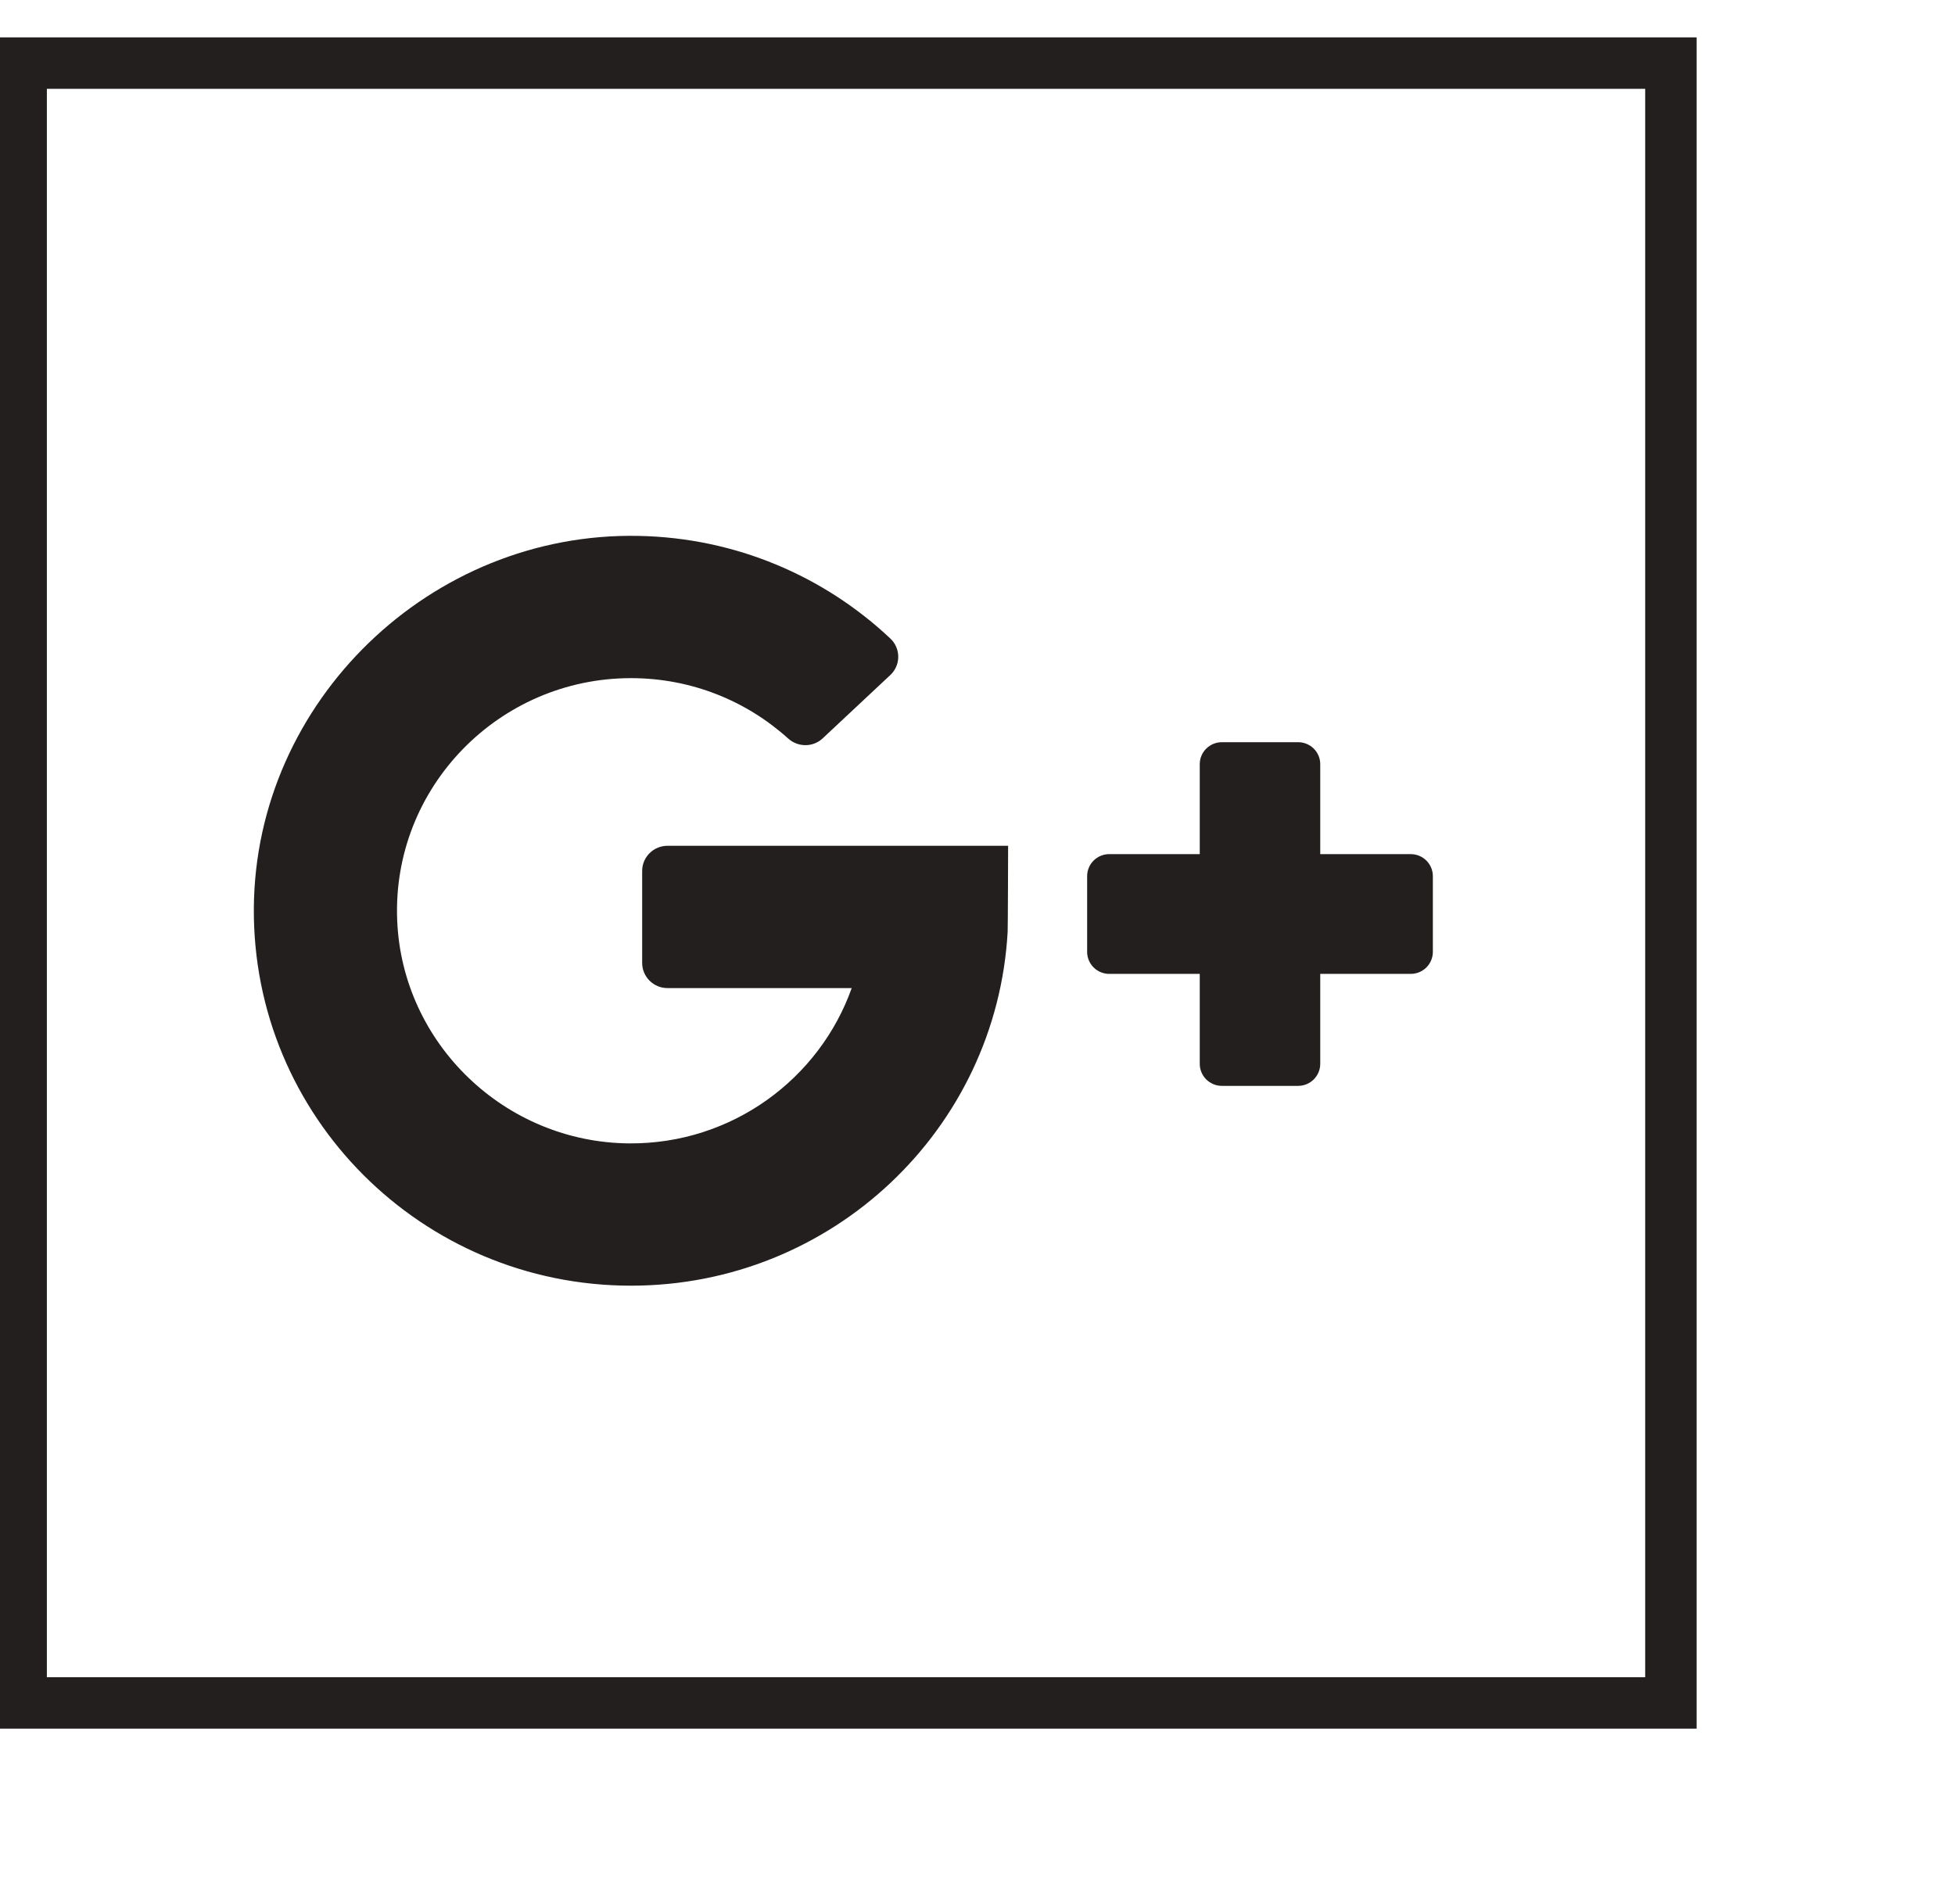
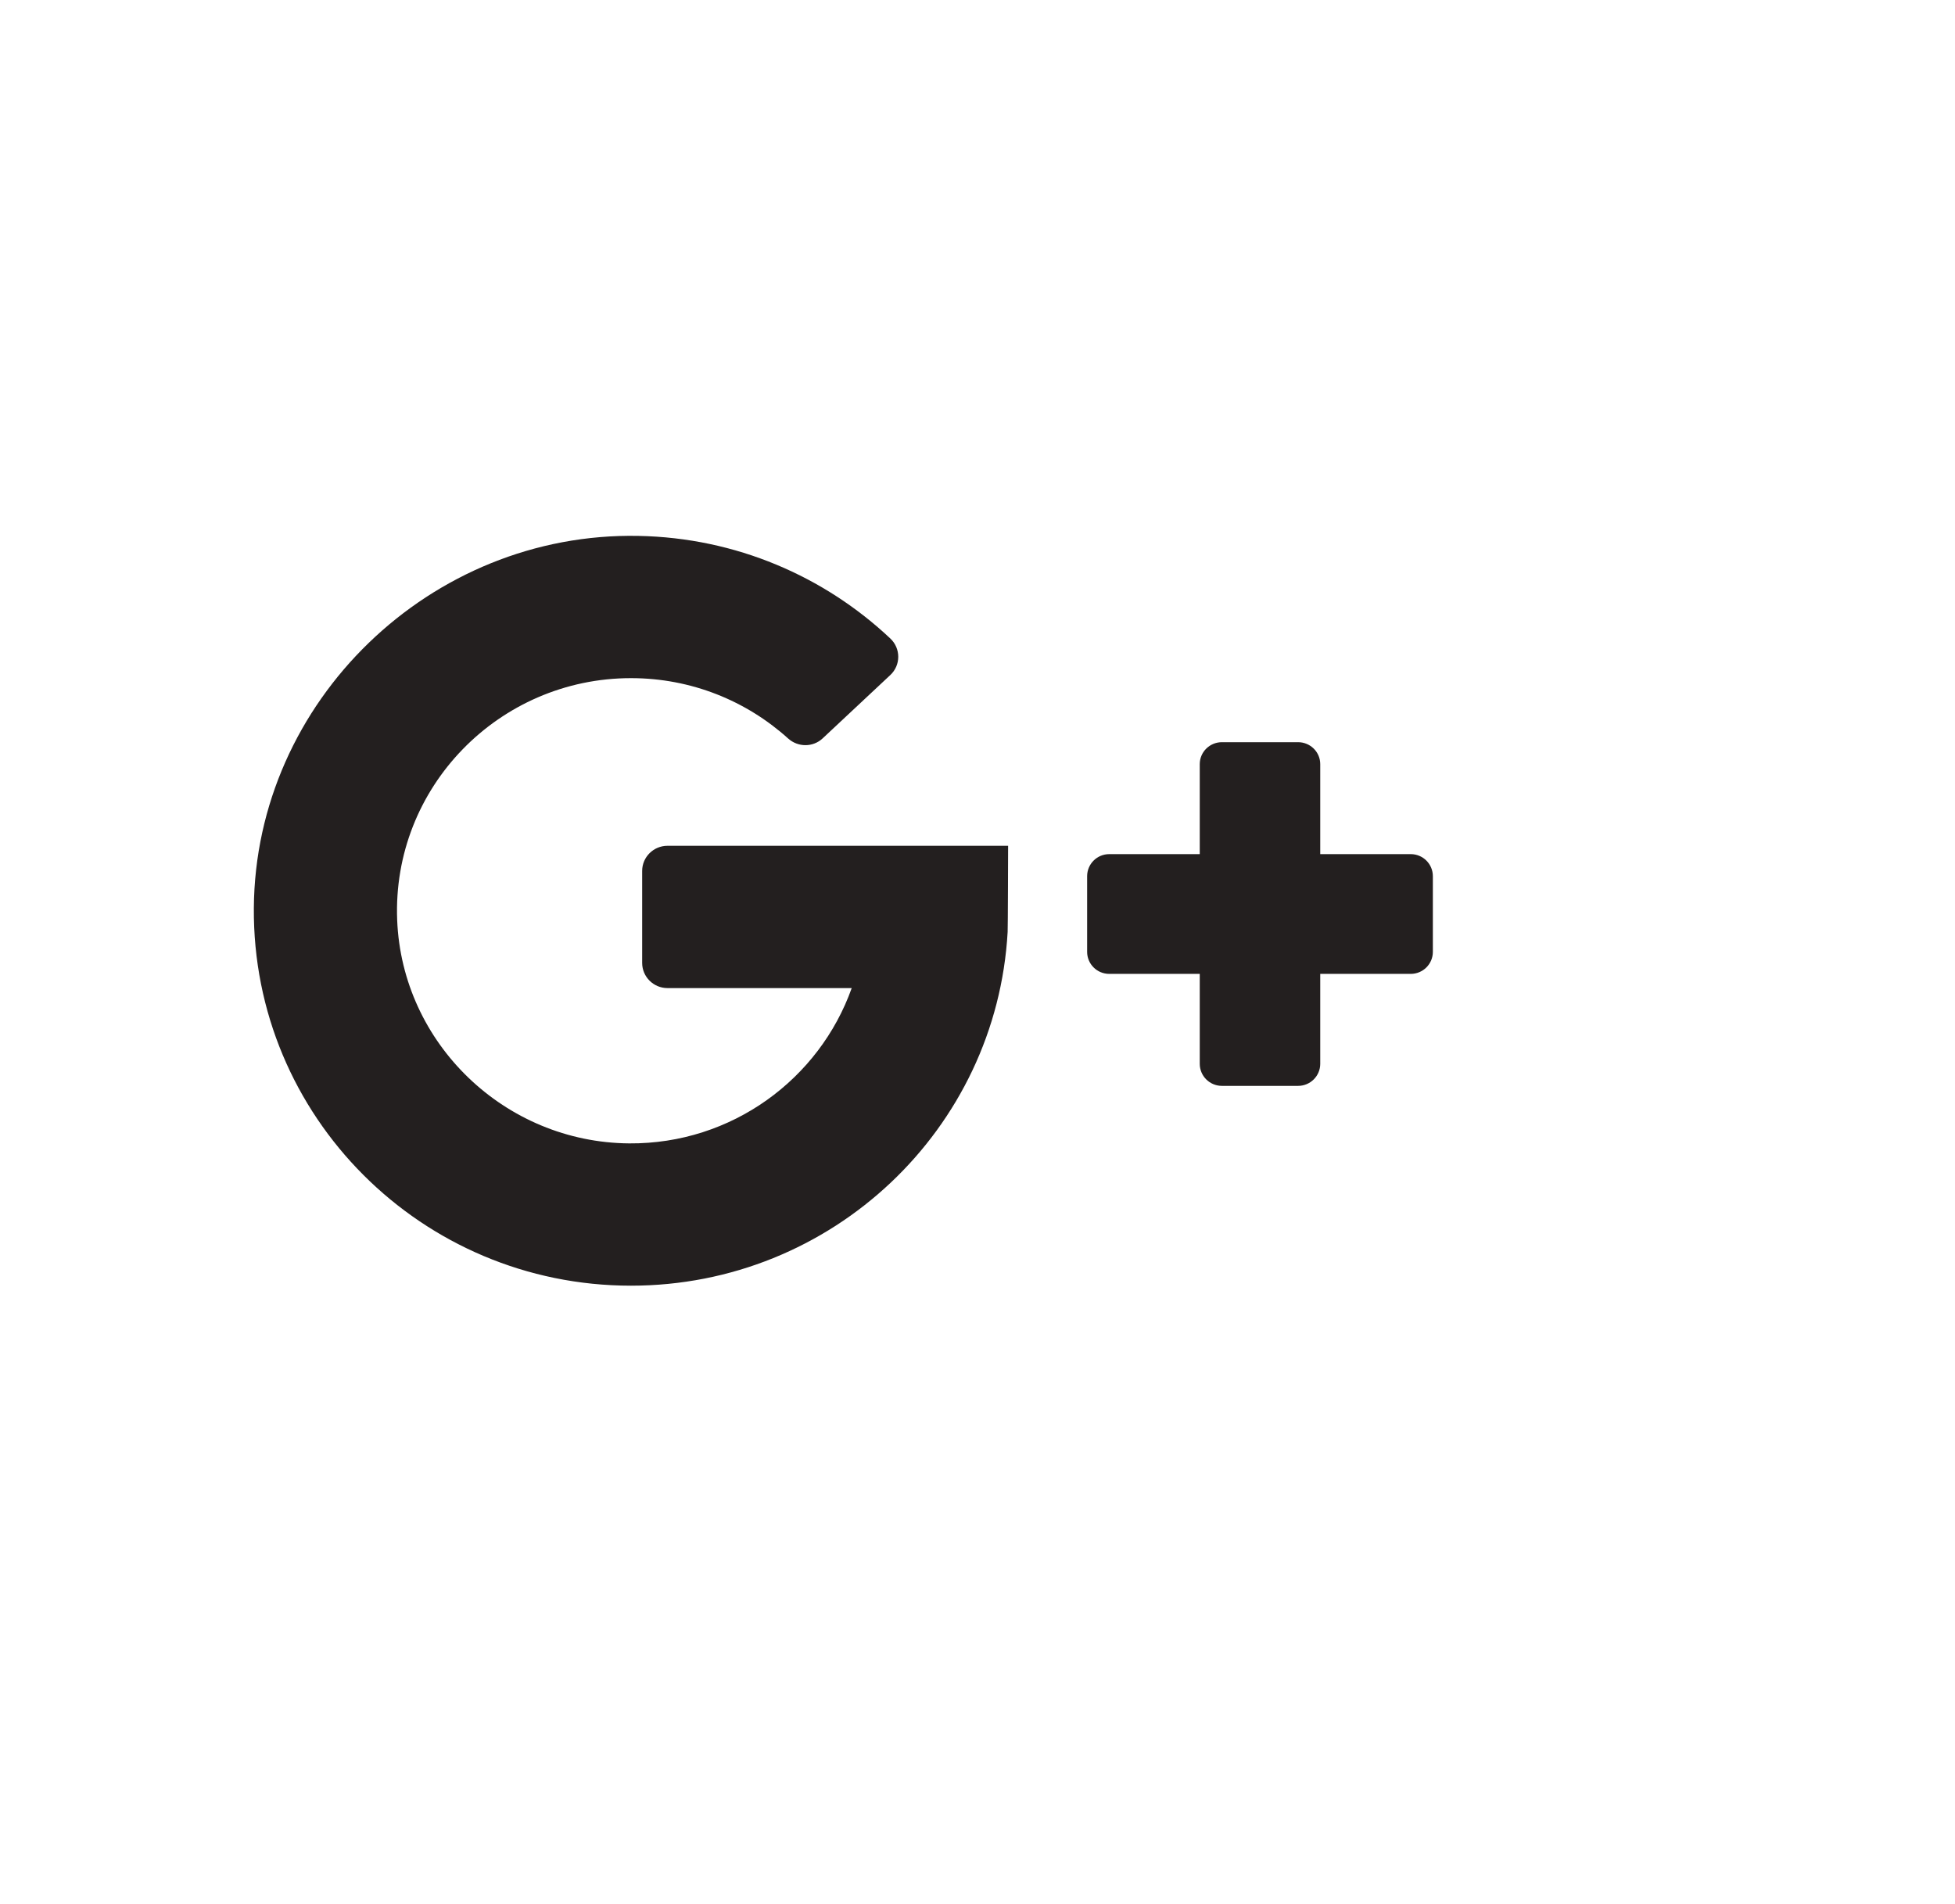
<svg xmlns="http://www.w3.org/2000/svg" width="38px" height="37px" viewBox="0 0 38 37" version="1.1">
  <g id="Styleguide" stroke="none" stroke-width="1" fill="none" fill-rule="evenodd">
    <polygon id="Fill-2" fill="" points="0.411 33.103 32.478 33.103 32.478 1.226 0.411 1.226" />
    <g id="Group-7" transform="translate(0, 0.617427)">
-       <polygon id="Stroke-3" stroke="#231F1F" fill="" points="0.411 32.486 32.478 32.486 32.478 0.609 0.411 0.609" />
+       <polygon id="Stroke-3" stroke="" fill="" points="0.411 32.486 32.478 32.486 32.478 0.609 0.411 0.609" />
      <path class="social-go-icon" d="M12.974,18.59 L16.555,18.59 C15.927,20.357 14.224,21.623 12.231,21.609 C9.814,21.591 7.814,19.668 7.72,17.266 C7.619,14.691 9.697,12.565 12.265,12.565 C13.44,12.565 14.511,13.009 15.319,13.738 C15.511,13.911 15.802,13.912 15.99,13.736 L17.305,12.505 C17.511,12.313 17.511,11.988 17.306,11.795 C16.025,10.588 14.306,9.836 12.411,9.8 C8.369,9.72 4.962,13.015 4.934,17.034 C4.905,21.084 8.199,24.375 12.265,24.375 C16.177,24.375 19.371,21.331 19.586,17.497 C19.591,17.448 19.595,15.824 19.595,15.824 L12.974,15.824 C12.703,15.824 12.482,16.043 12.482,16.312 L12.482,18.101 C12.482,18.371 12.703,18.59 12.974,18.59" id="Fill-5" fill="#231F1F" />
      <path class="social-go-icon" d="M25.662,15.986 L25.662,14.237 C25.662,14.001 25.469,13.81 25.231,13.81 L23.751,13.81 C23.513,13.81 23.32,14.001 23.32,14.237 L23.32,15.986 L21.561,15.986 C21.323,15.986 21.131,16.178 21.131,16.415 L21.131,17.886 C21.131,18.122 21.323,18.314 21.561,18.314 L23.32,18.314 L23.32,20.062 C23.32,20.299 23.513,20.491 23.751,20.491 L25.231,20.491 C25.469,20.491 25.662,20.299 25.662,20.062 L25.662,18.314 L27.421,18.314 C27.659,18.314 27.851,18.122 27.851,17.886 L27.851,16.415 C27.851,16.178 27.659,15.986 27.421,15.986 L25.662,15.986 Z" id="Fill-6" fill="#231F1F" />
    </g>
  </g>
</svg>
